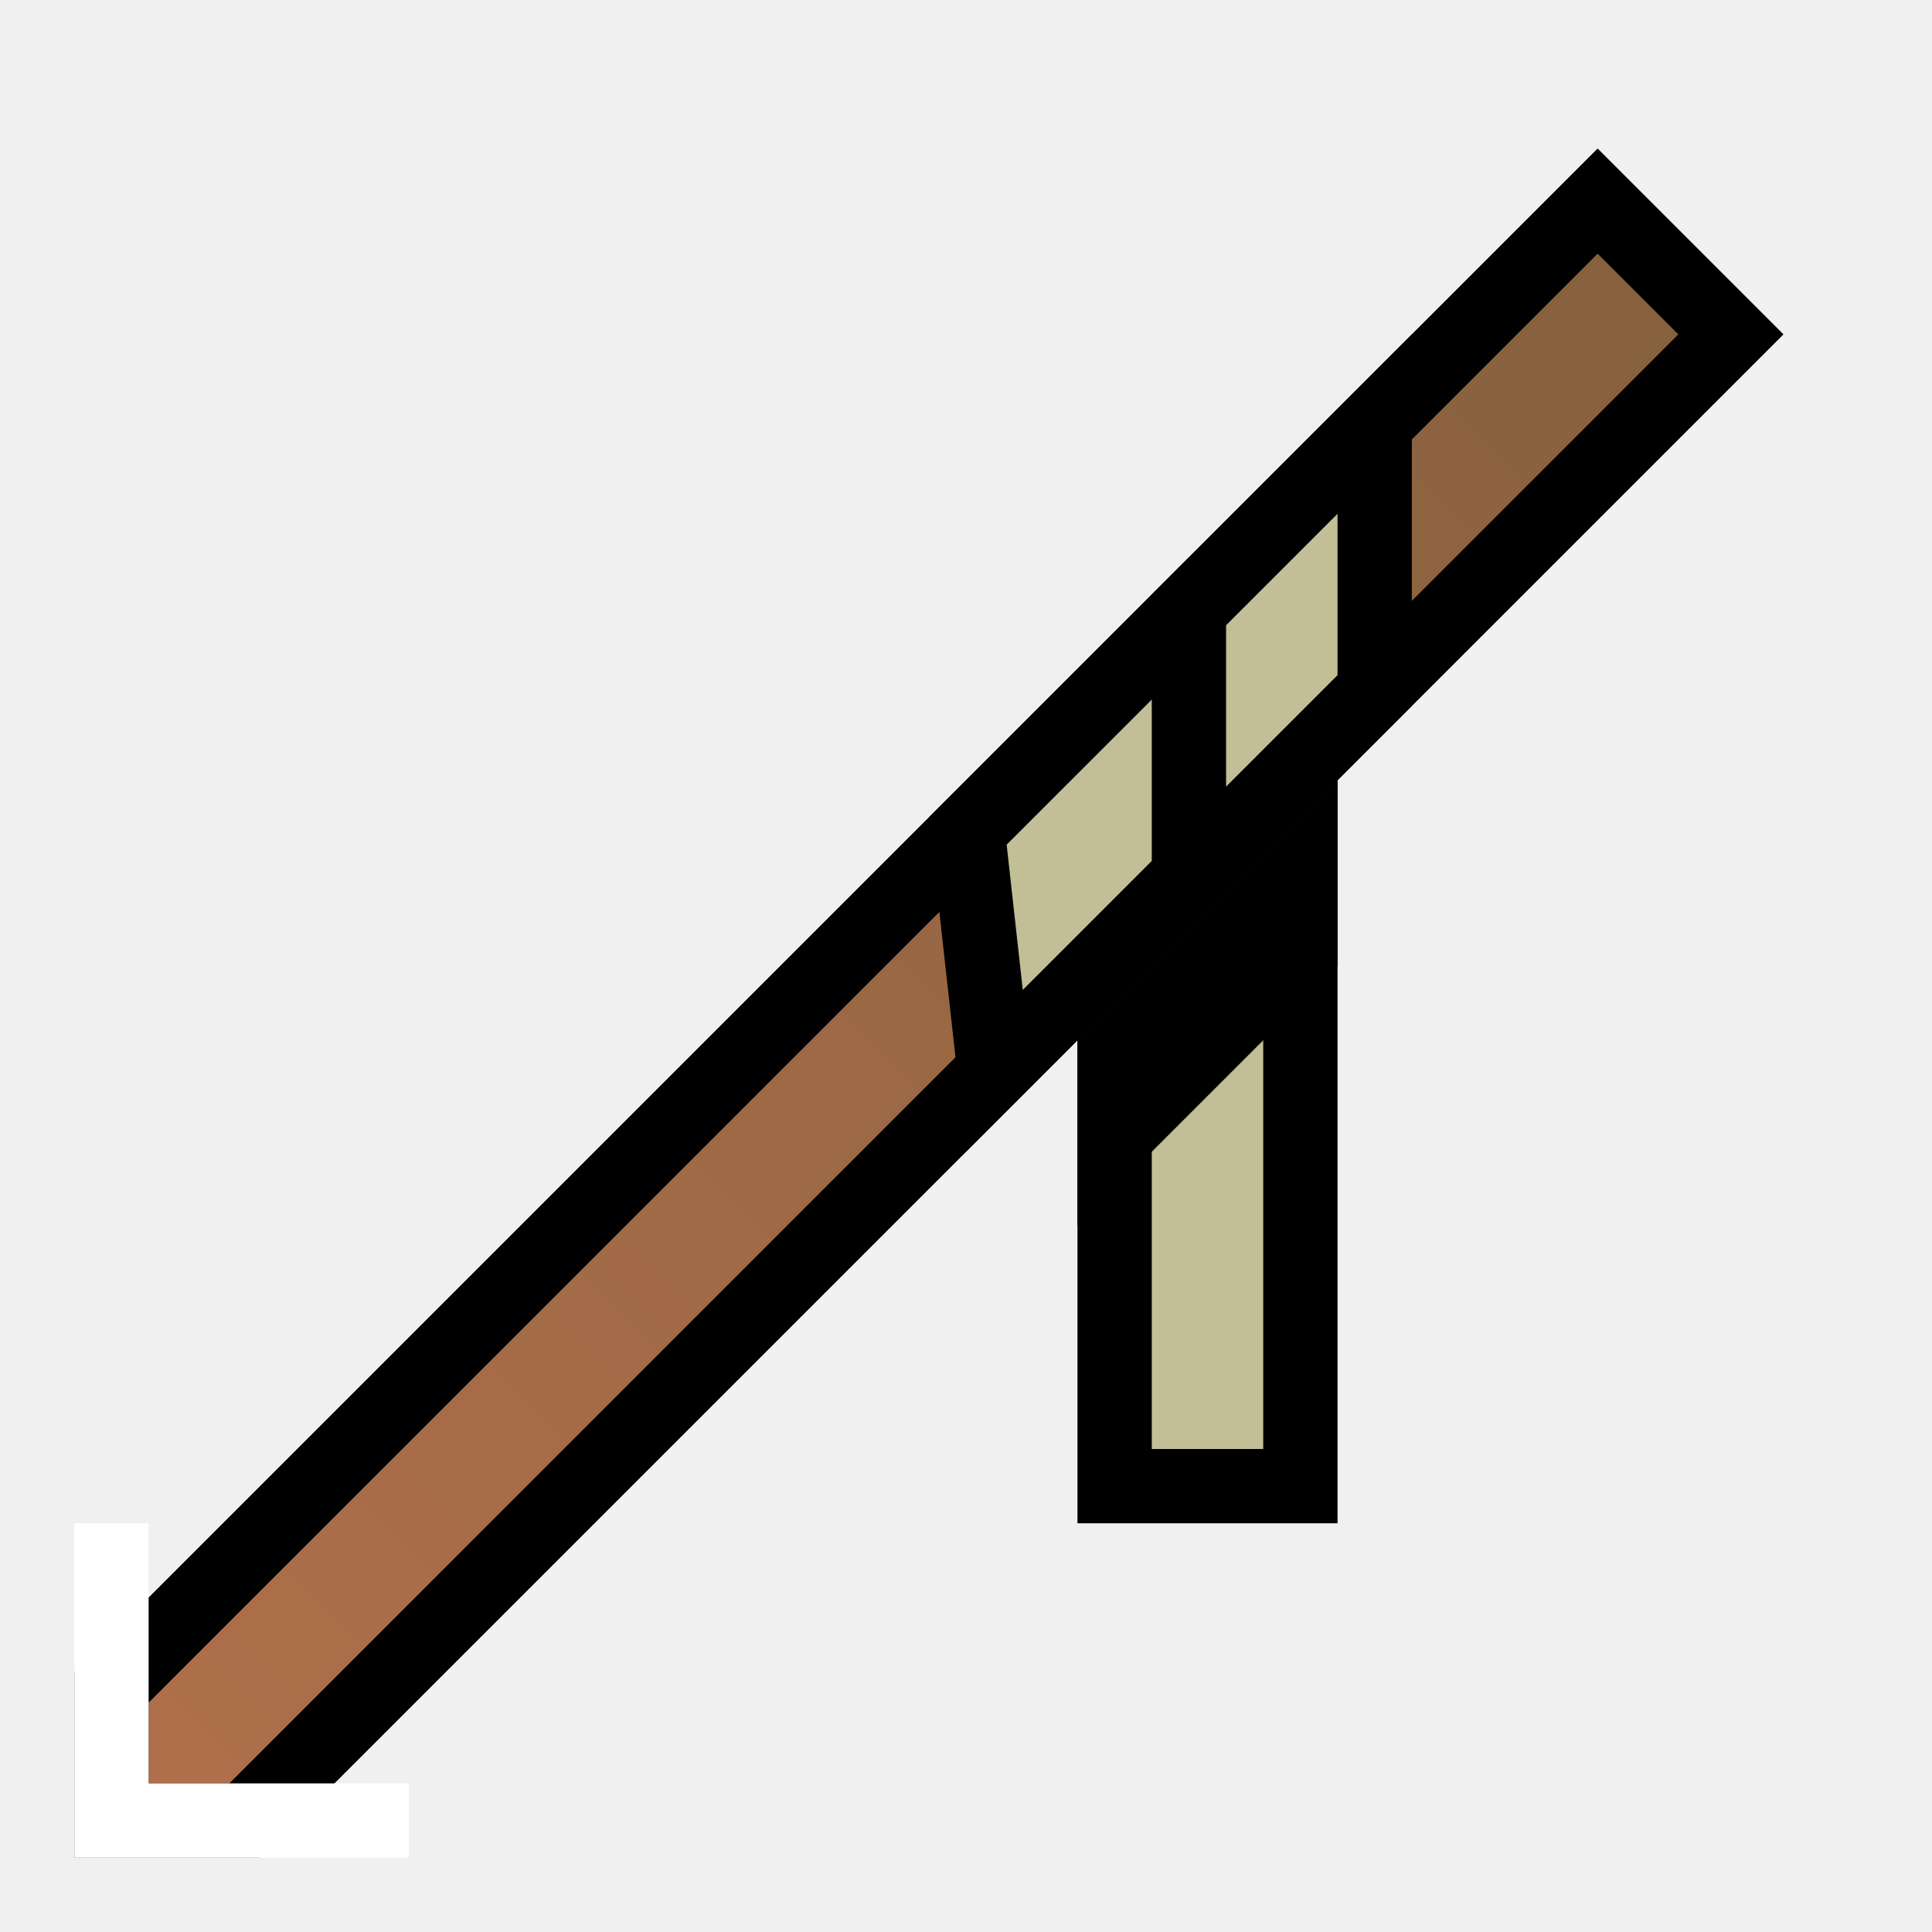
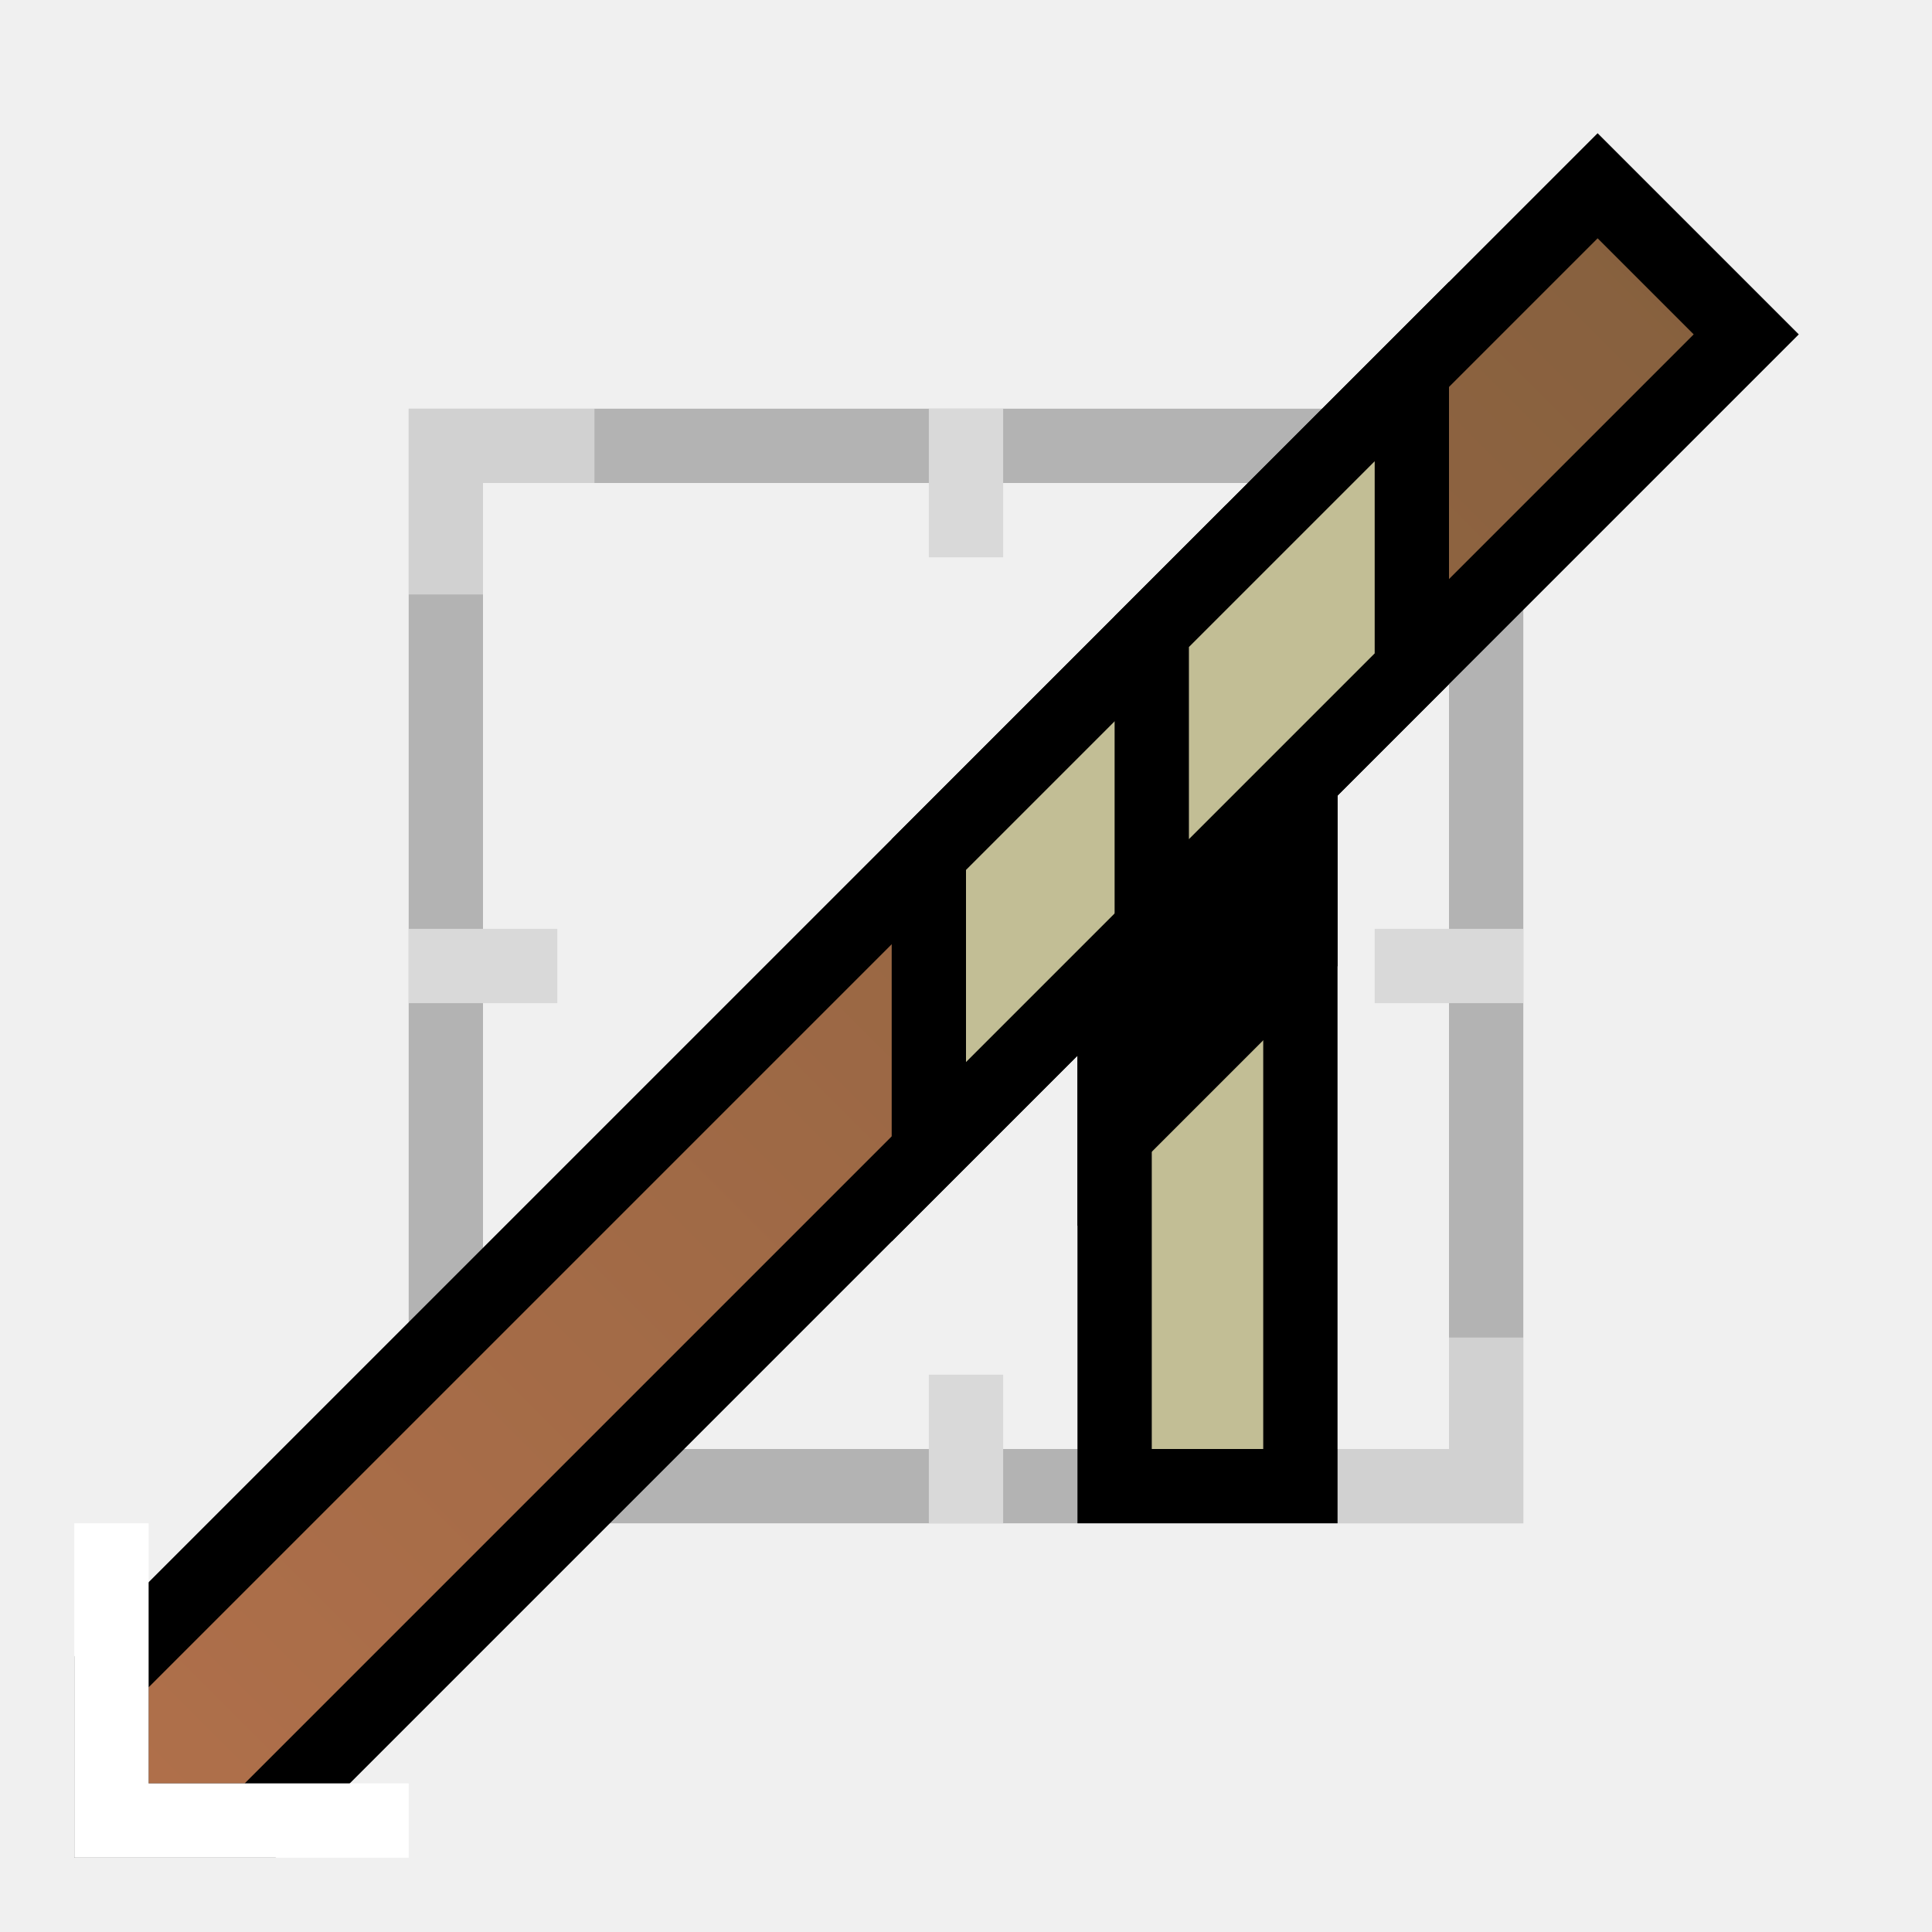
<svg xmlns="http://www.w3.org/2000/svg" width="52" height="52" viewBox="0 0 52 52" fill="none">
+   <path d="M12 12H26H40V26V40H26H12V26V12Z" stroke="#B3B3B3" stroke-width="2" />
+   <path opacity="0.4" d="M12 16V12H16" stroke="white" stroke-width="2" />
+   <path opacity="0.4" d="M40 16V12H36" stroke="white" stroke-width="2" />
+   <path opacity="0.4" d="M12 36V40H16" stroke="white" stroke-width="2" />
+   <path opacity="0.4" d="M40 36V40H36" stroke="white" stroke-width="2" />
+   <rect x="11" y="25" width="4" height="2" fill="#D9D9D9" />
+   <rect x="37" y="25" width="4" height="2" fill="#D9D9D9" />
+   <rect x="27" y="11" width="4" height="2" transform="rotate(90 27 11)" fill="#D9D9D9" />
+   <rect x="27" y="37" width="4" height="2" transform="rotate(90 27 37)" fill="#D9D9D9" />
  <path d="M30 40V21.376L35 15.661V40H30Z" fill="#C2BE95" stroke="black" stroke-width="2" />
  <path d="M29 21L36 14V26L29 33V21Z" fill="black" />
-   <mask id="path-3-inside-1_3678_122069" fill="white">
-     <path d="M48 9L7 50L2 50L2 45L43 4L48 9Z" />
-   </mask>
-   <path d="M48 9L7 50L2 50L2 45L43 4L48 9Z" fill="url(#paint0_linear_3678_122069)" />
-   <path d="M7 50L8.414 51.414L7.828 52L7 52L7 50ZM48 9L49.414 7.586V10.414L48 9ZM2 45L1.59391e-07 45L2.15256e-07 44.172L0.586 43.586L2 45ZM2 50L2 52L-3.12653e-07 52L-1.77783e-07 50L2 50ZM43 4L41.586 2.586L43 1.172L44.414 2.586L43 4ZM5.586 48.586L46.586 7.586L49.414 10.414L8.414 51.414L5.586 48.586ZM4 45L4 50L-1.77783e-07 50L1.59391e-07 45L4 45ZM2 48L7 48L7 52L2 52L2 48ZM44.414 5.414L3.414 46.414L0.586 43.586L41.586 2.586L44.414 5.414ZM46.586 10.414L41.586 5.414L44.414 2.586L49.414 7.586L46.586 10.414Z" fill="black" mask="url(#path-3-inside-1_3678_122069)" />
+   <path d="M47 9L7 49H3L3 45L43 5L47 9Z" fill="url(#paint0_linear_3678_122069)" stroke="black" stroke-width="2" />
  <path d="M11 49H3V41" stroke="white" stroke-width="2" />
-   <path d="M26.764 28.822L26.047 22.367L31.845 16.57L34.713 20.873L26.764 28.822Z" fill="#C2BE95" stroke="black" stroke-width="2" />
-   <path d="M32 23.586V16.414L37 11.414V18.586L32 23.586Z" fill="#C2BE95" stroke="black" stroke-width="2" />
+   <path d="M25 23L32 16V24L25 31V23Z" fill="#C2BE95" stroke="black" stroke-width="2" />
+   <path d="M31 17L38 10V18L31 25V17Z" fill="#C2BE95" stroke="black" stroke-width="2" />
  <defs>
    <linearGradient id="paint0_linear_3678_122069" x1="2" y1="50" x2="45.5" y2="6.5" gradientUnits="userSpaceOnUse">
      <stop stop-color="#B1704B" />
      <stop offset="1" stop-color="#86603E" />
    </linearGradient>
  </defs>
</svg>
